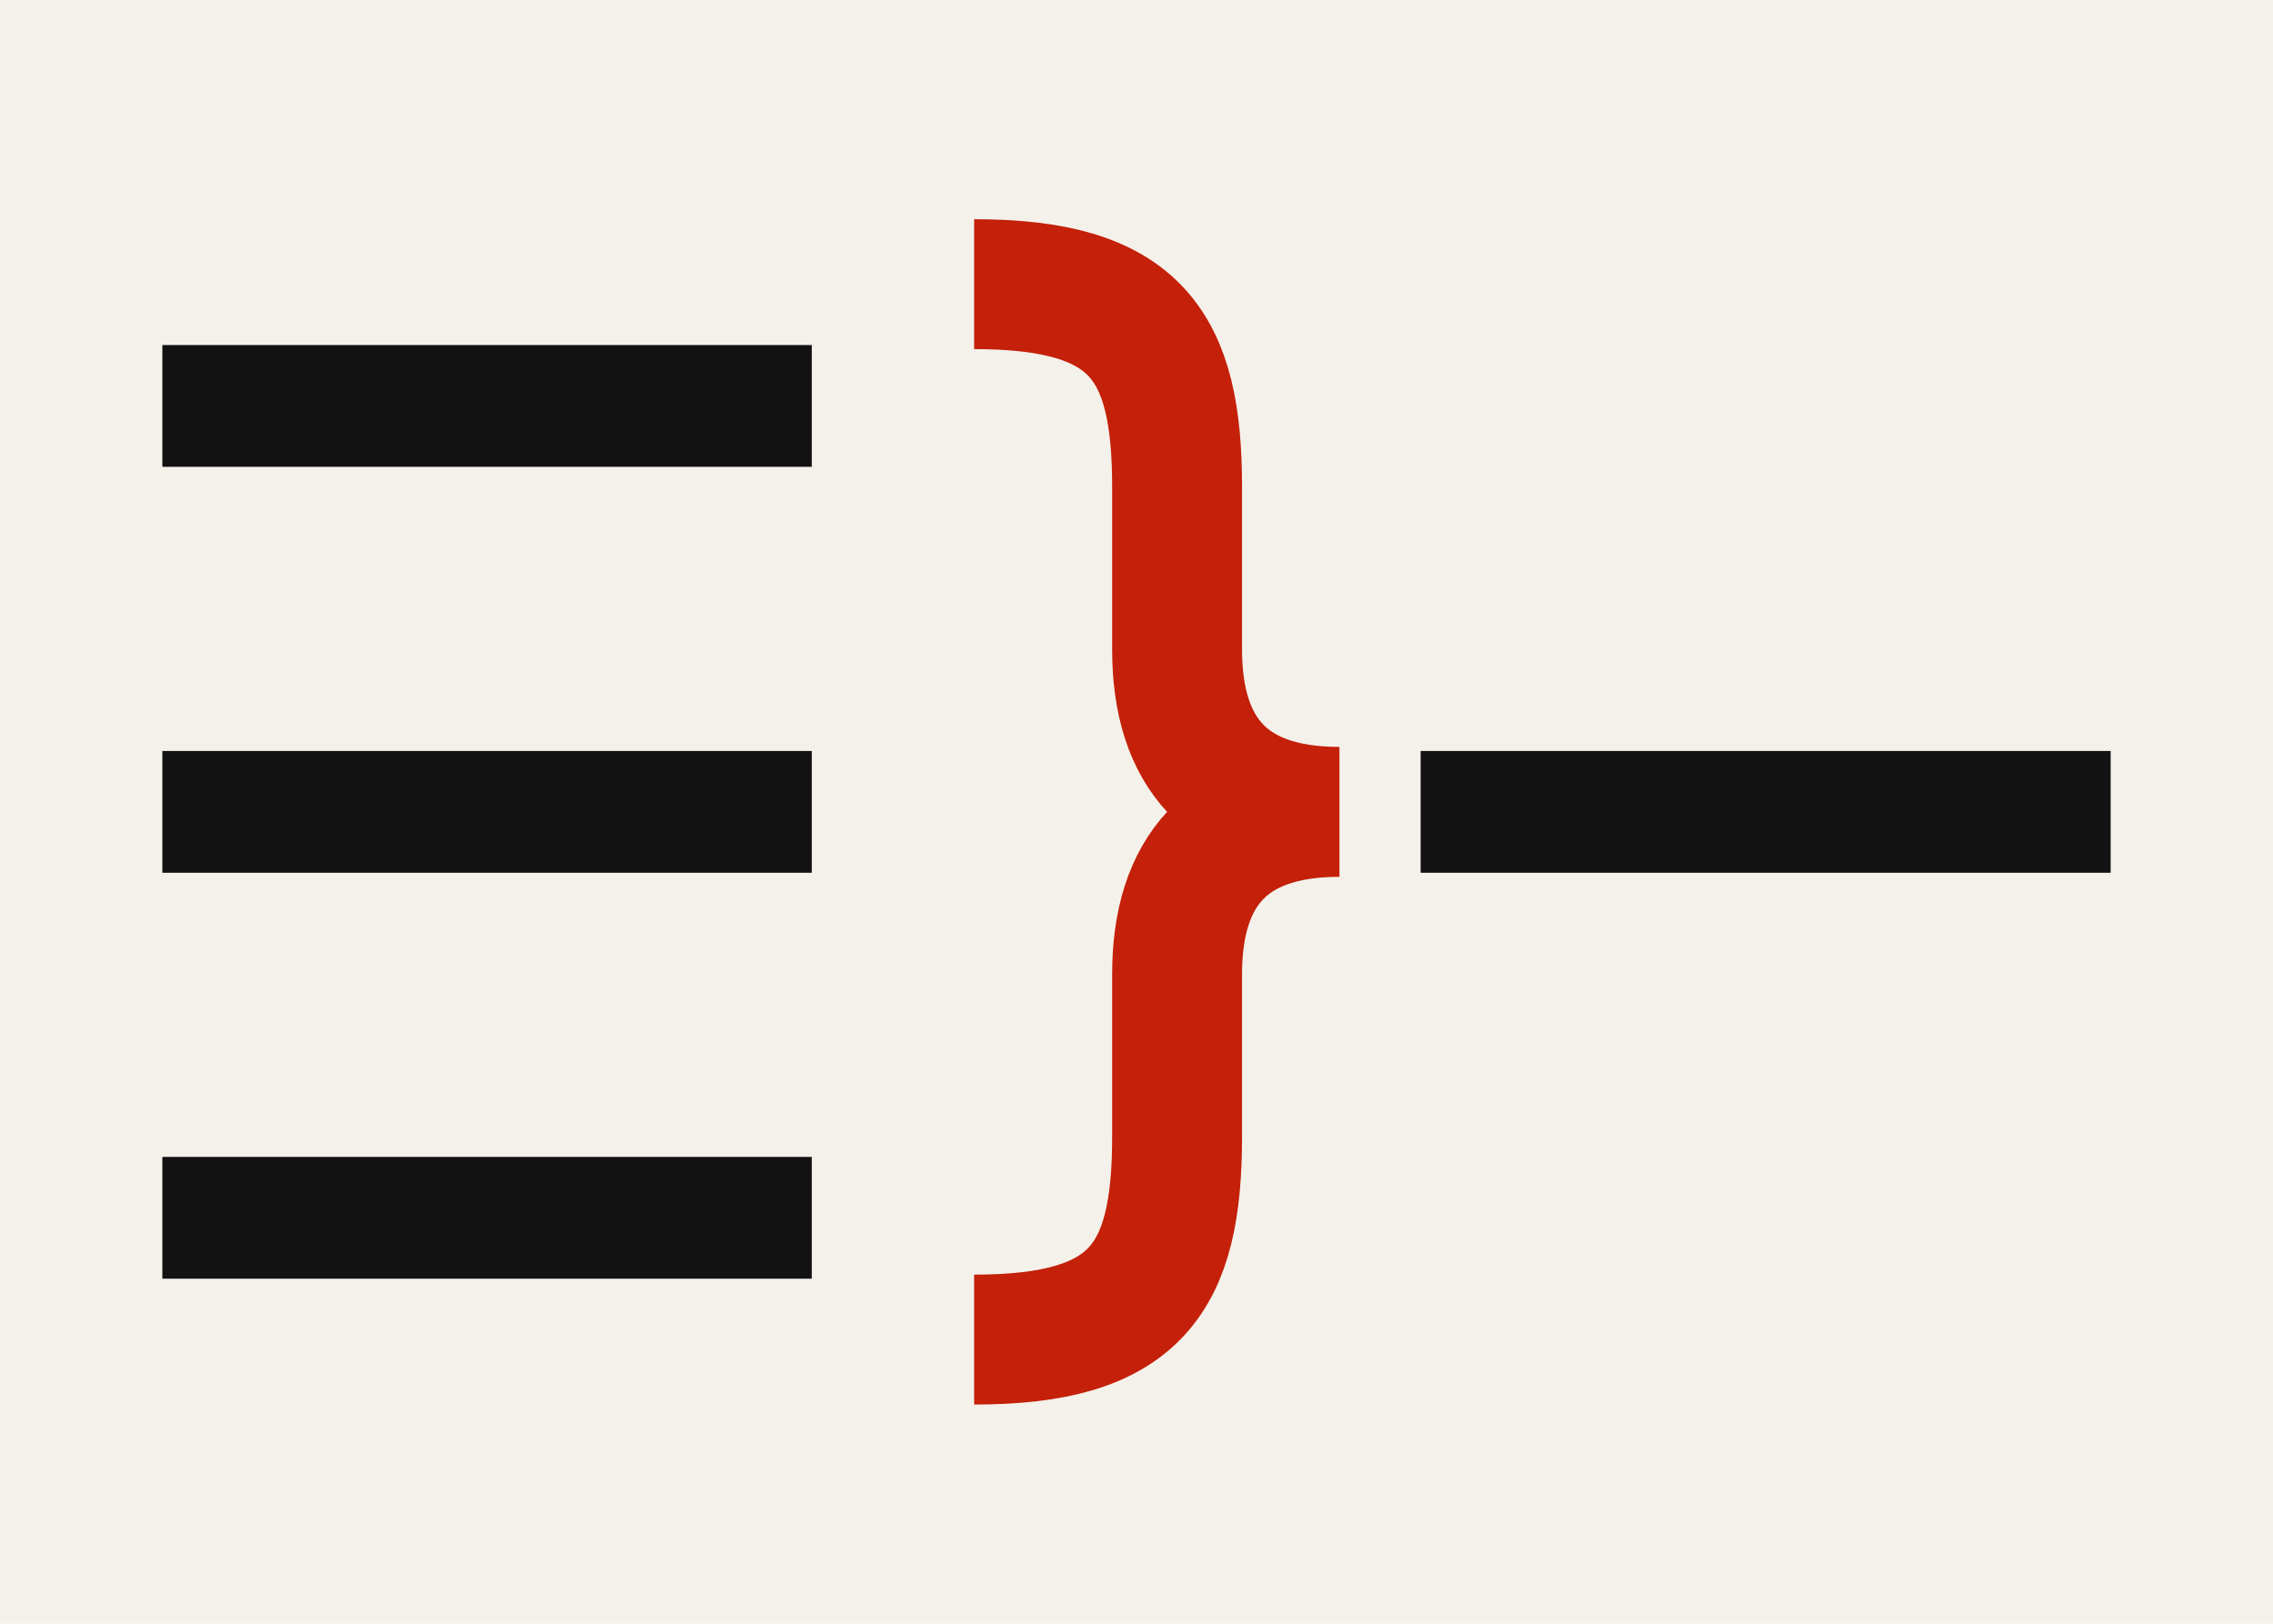
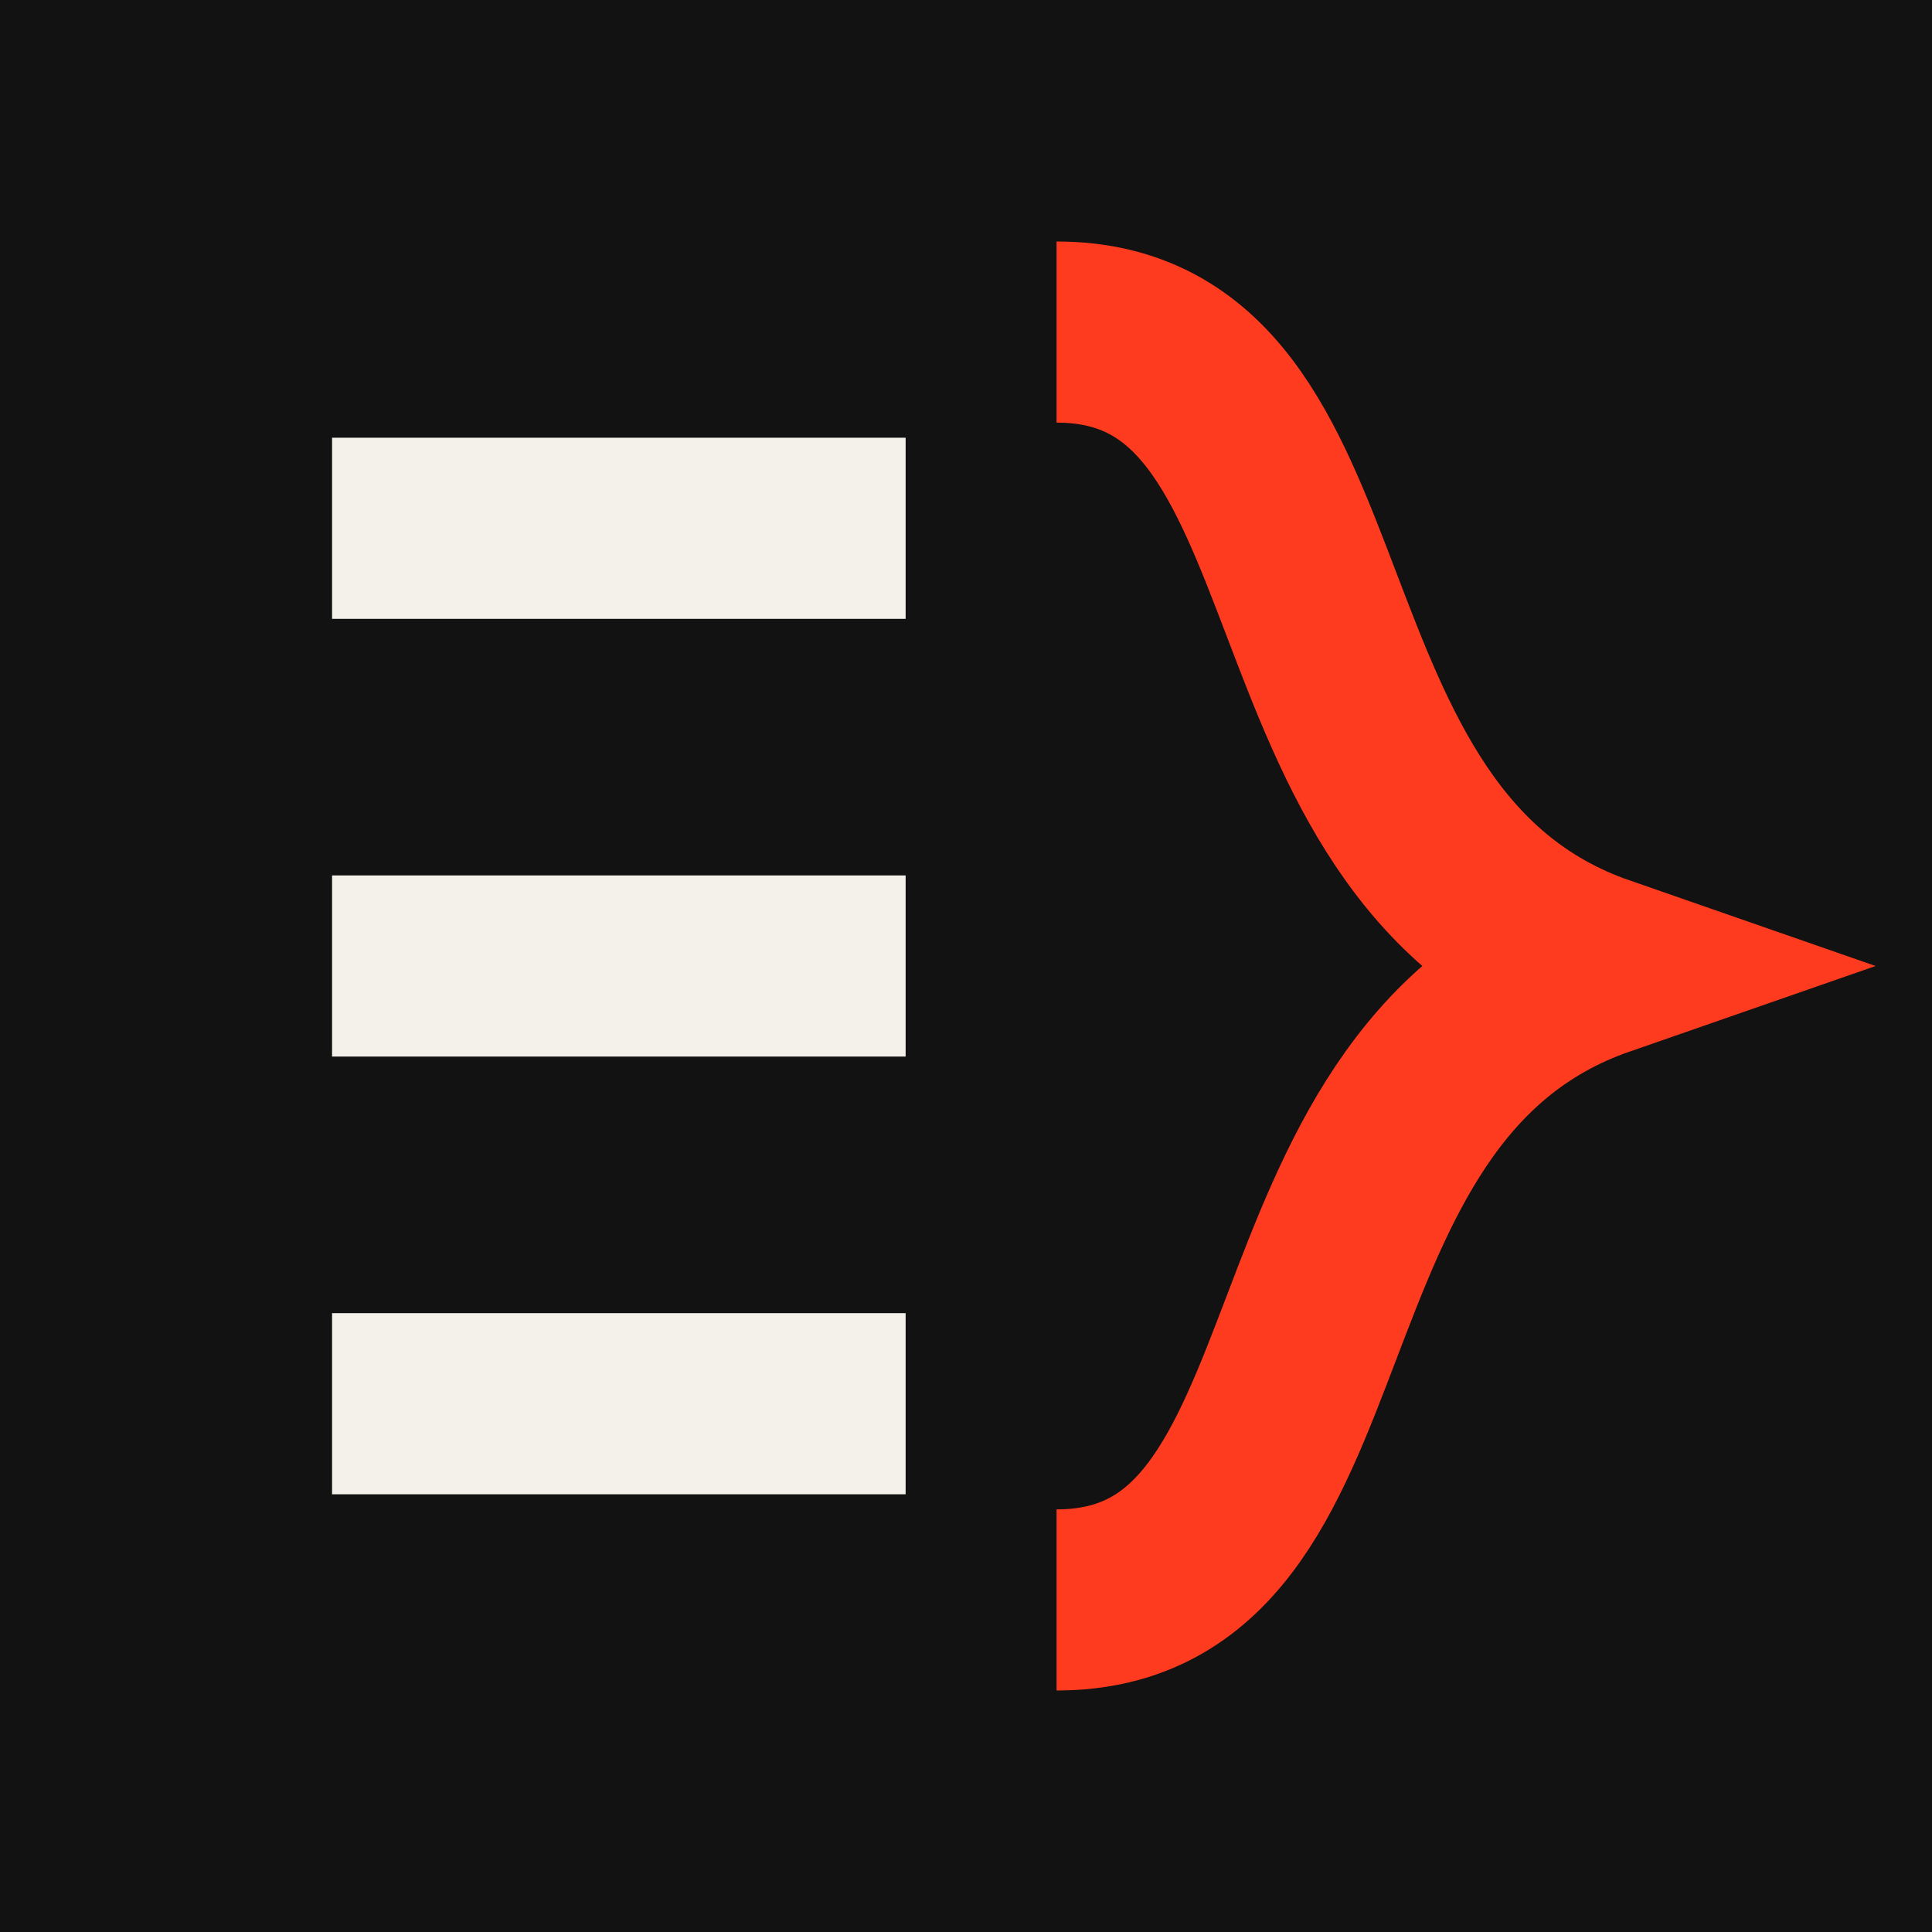
- <svg xmlns="http://www.w3.org/2000/svg" viewBox="-4 -4 56 40">
-   <rect x="-4" y="-4" width="56" height="40" fill="#f4f1ea" />
-   <path d="M0 6h16M0 16h16M0 26h16" stroke="#121212" stroke-width="3" />
-   <path d="M20 3c4 0 5 1.5 5 5v4c0 2.5 1.2 4 4 4-2.8 0-4 1.5-4 4v4c0 3.5-1 5-5 5" stroke="#c4200a" stroke-width="3.2" fill="none" />
-   <path d="M31 16h17" stroke="#121212" stroke-width="3" />
+ <svg xmlns="http://www.w3.org/2000/svg" viewBox="0 0 64 64" width="64" height="64" role="img" aria-label="Nokko">
+   <rect width="64" height="64" fill="#121212" />
+   <g fill="#f4f1ea">
+     <rect x="11" y="14.5" width="19" height="6" />
+     <rect x="11" y="29" width="19" height="6" />
+     <rect x="11" y="43.5" width="19" height="6" />
+   </g>
+   <path d="M35 11 C 45 11, 41.5 28, 53 32 C 41.5 36, 45 53, 35 53" fill="none" stroke="#ff3b1f" stroke-width="6" stroke-linecap="butt" />
</svg>
